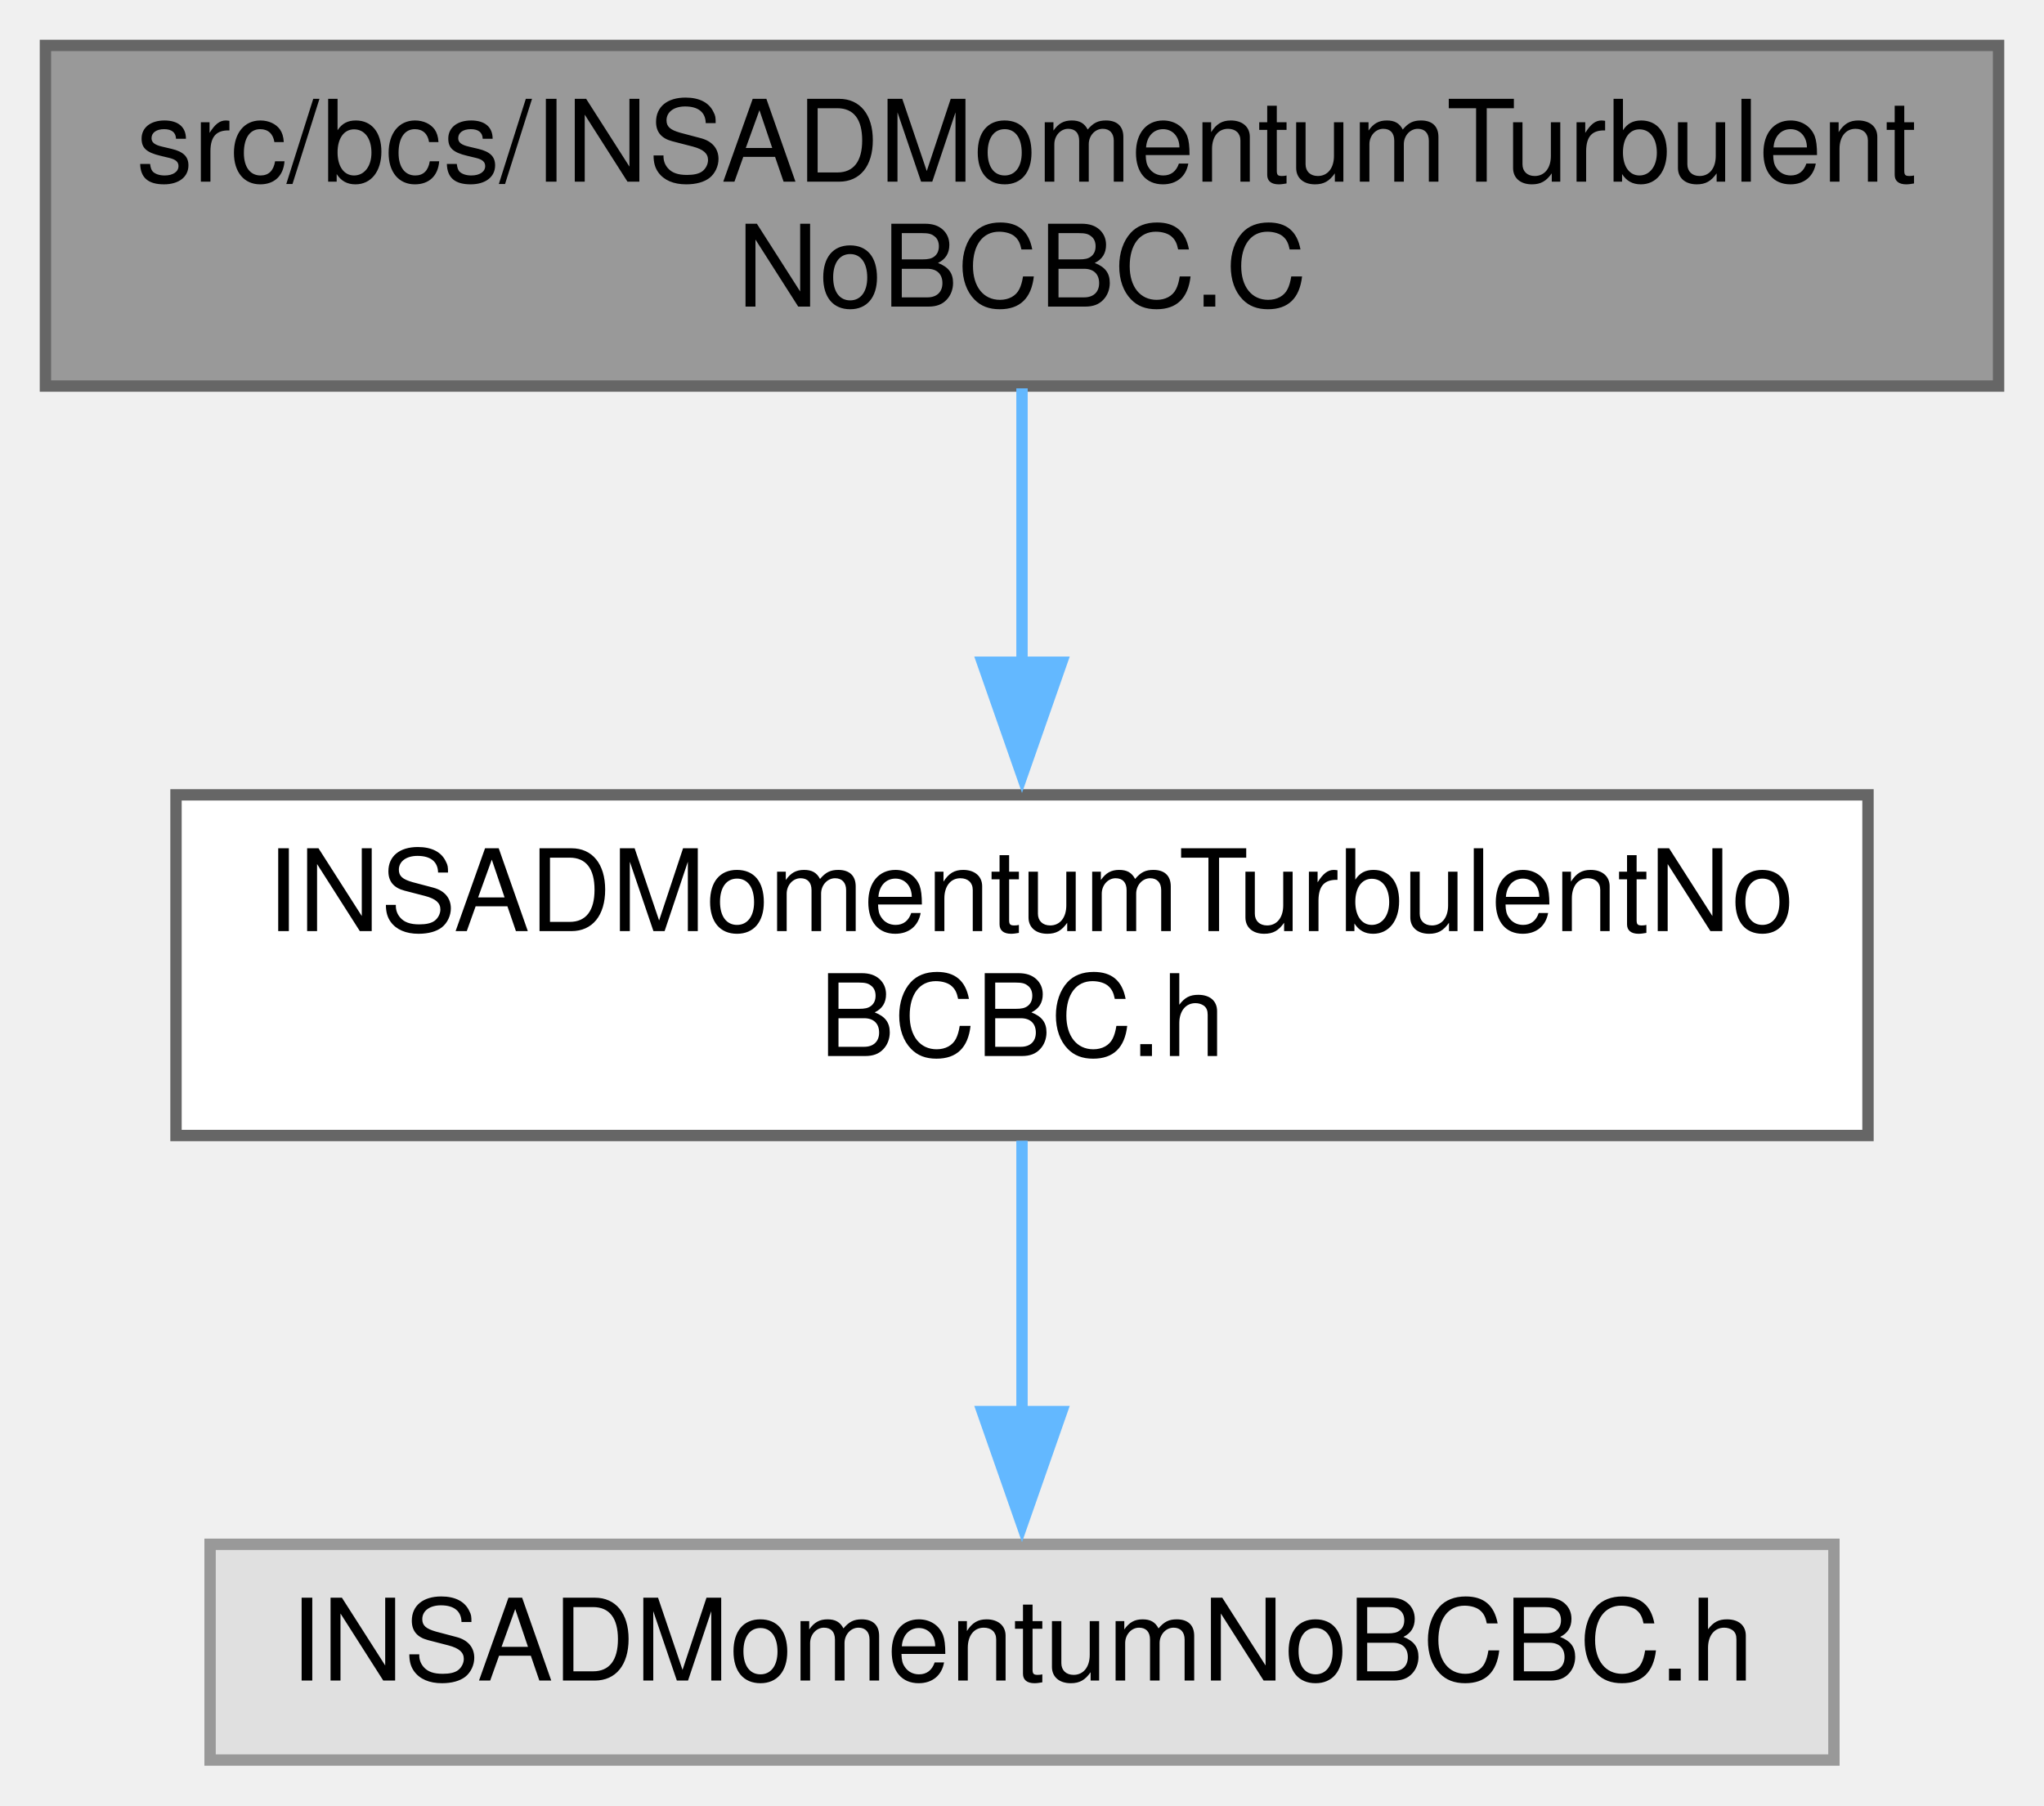
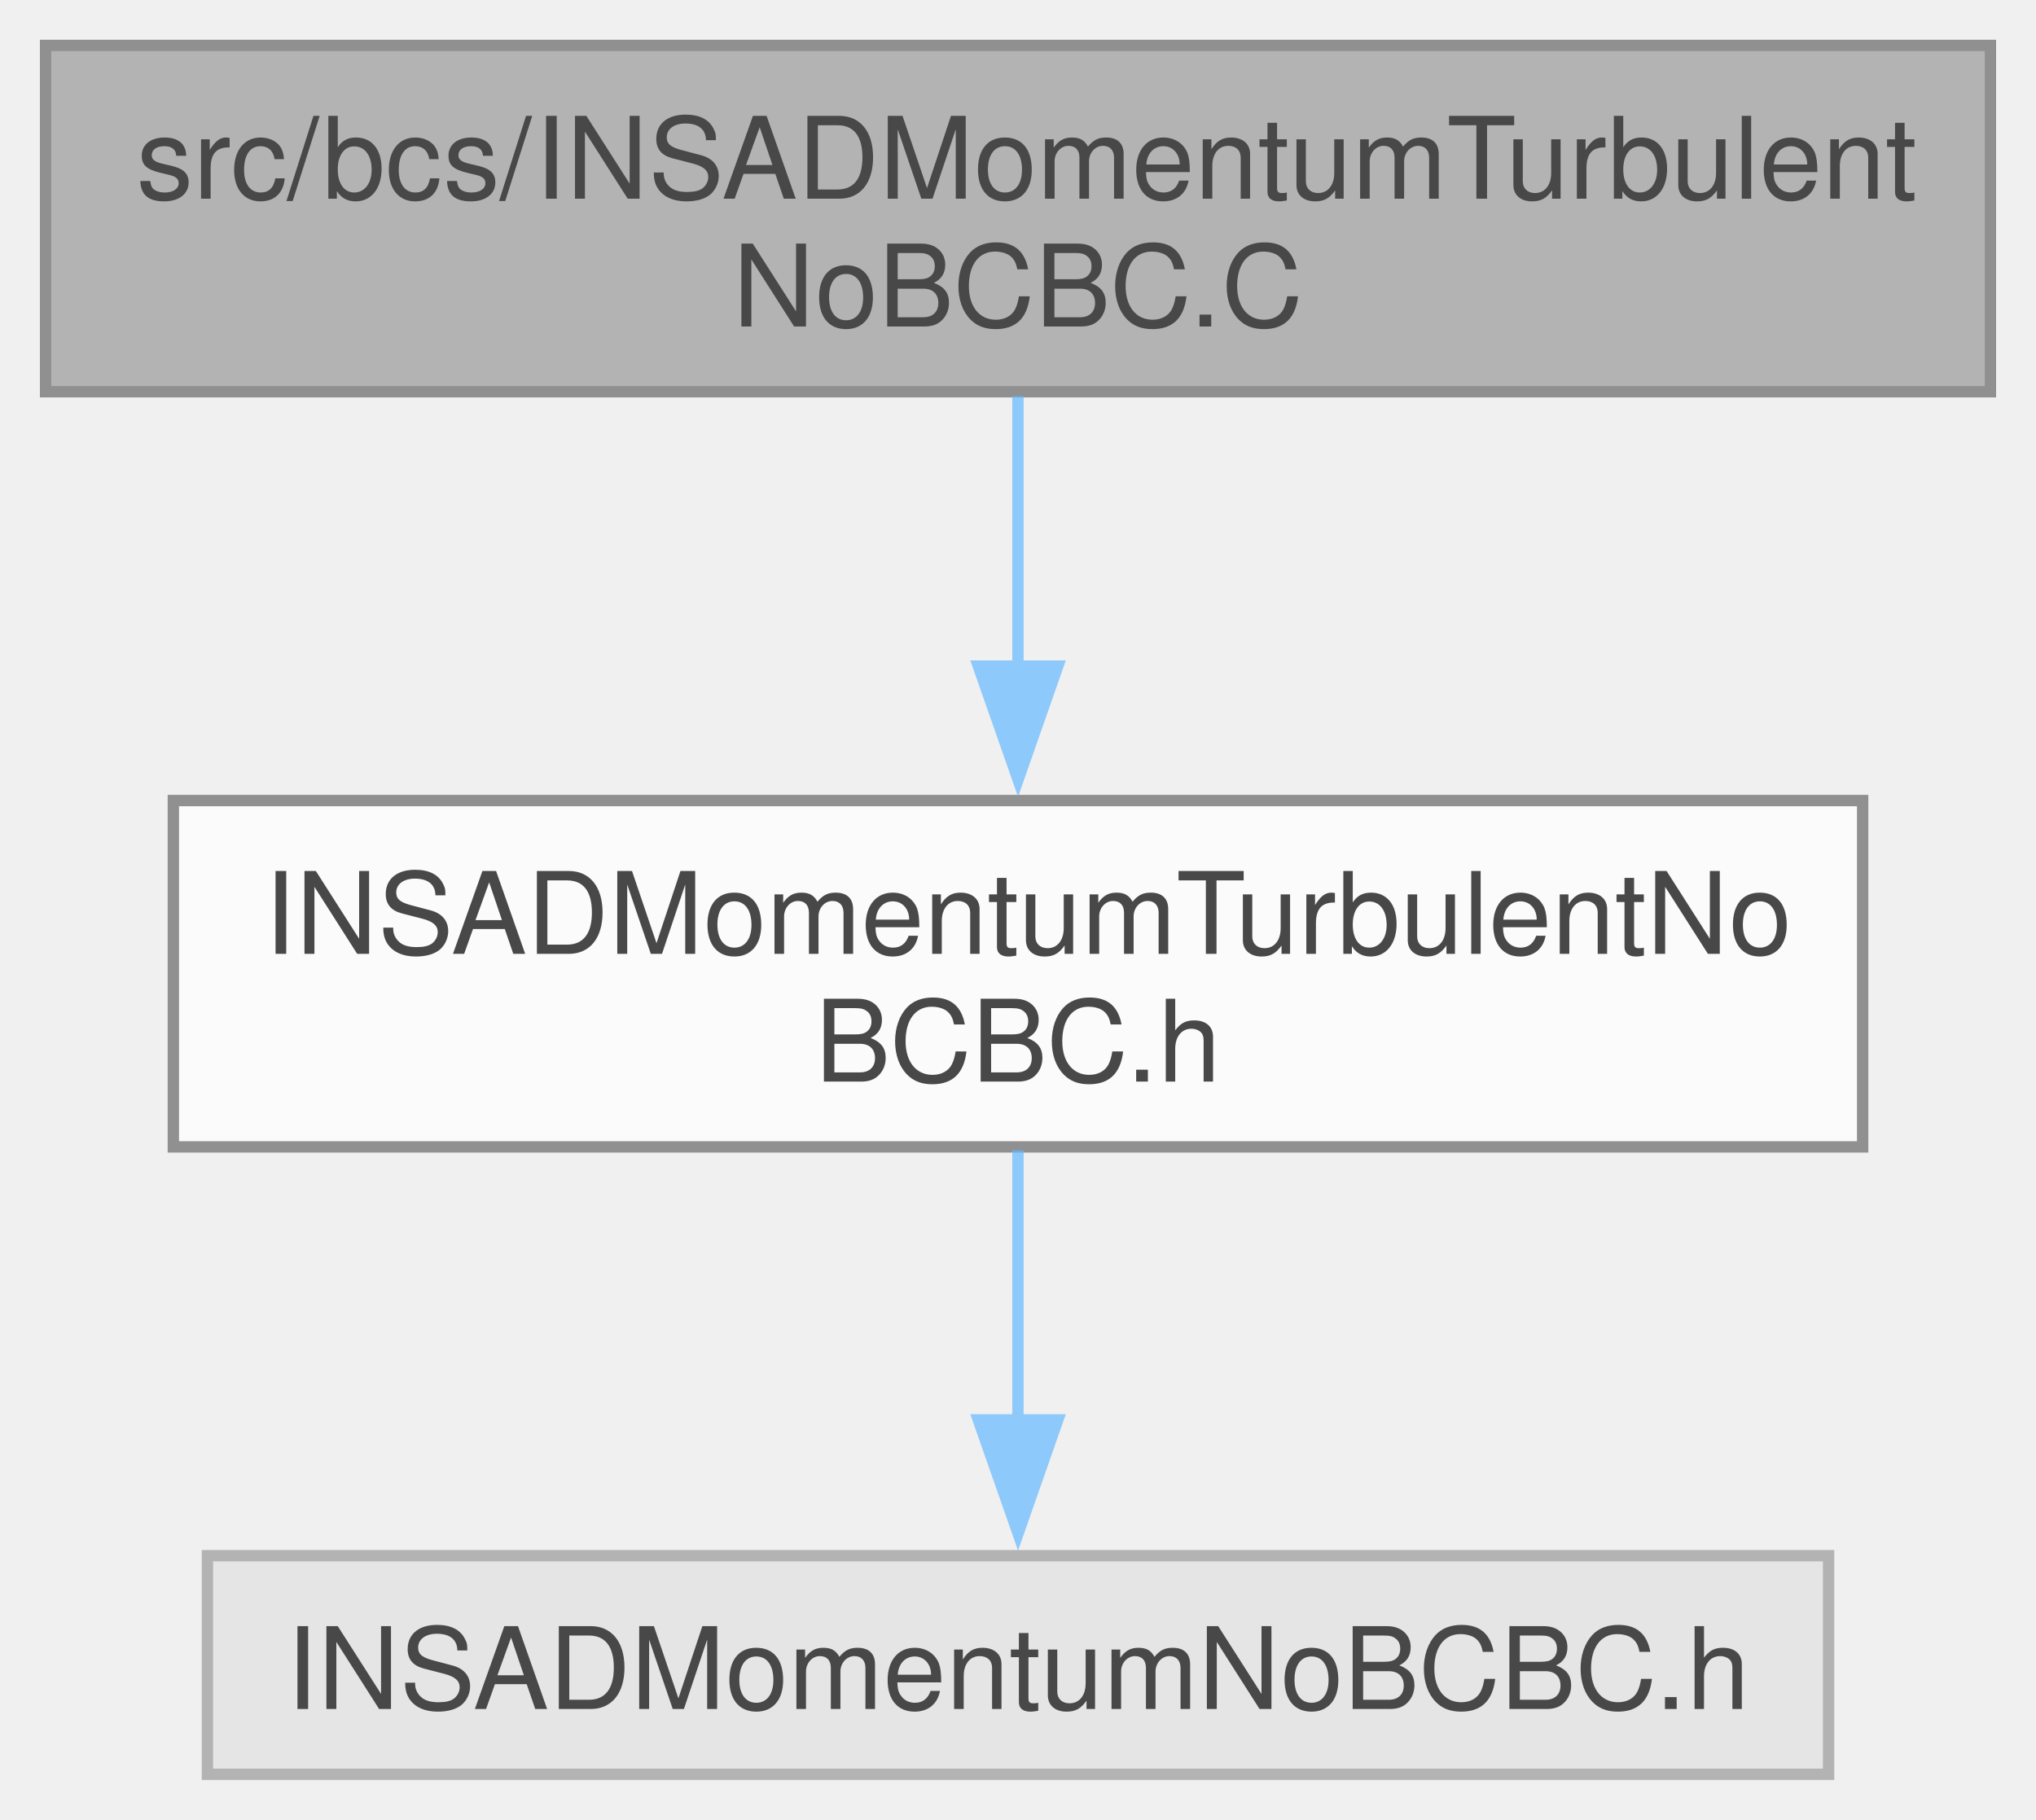
- <svg xmlns="http://www.w3.org/2000/svg" xmlns:xlink="http://www.w3.org/1999/xlink" width="180pt" height="159pt" viewBox="0.00 0.00 180.00 159.00">
-   <g id="graph0" class="graph" transform="scale(1 1) rotate(0) translate(4 155)">
-     <g id="node1" class="node">
-       <g id="a_node1">
-         <a xlink:title=" ">
-           <polygon fill="#999999" stroke="#666666" points="172,-151 0,-151 0,-121 172,-121 172,-151" />
-           <text text-anchor="start" x="8" y="-139" font-family="Helvetica,sans-Serif" font-size="10.00">src/bcs/INSADMomentumTurbulent</text>
-           <text text-anchor="middle" x="86" y="-128" font-family="Helvetica,sans-Serif" font-size="10.00">NoBCBC.C</text>
-         </a>
+ <svg xmlns="http://www.w3.org/2000/svg" xmlns:xlink="http://www.w3.org/1999/xlink" width="179pt" height="160pt" viewBox="0.00 0.00 179.25 160.25">
+   <svg id="main" version="1.1" xml:space="preserve">
+     <style type="text/css">
+ .node, .edge {opacity: 0.7;}
+ .node.selected, .edge.selected {opacity: 1;}
+ .edge:hover path { stroke: red; }
+ .edge:hover polygon { stroke: red; fill: red; }
+ </style>
+     <svg id="graph" class="graph">
+       <g id="graph0" class="graph" transform="scale(1 1) rotate(0) translate(4 156.25)">
+         <g id="Node000001" class="node">
+           <g id="a_Node000001">
+             <a xlink:title=" ">
+               <polygon fill="#999999" stroke="#666666" points="171.25,-152.25 0,-152.25 0,-121.75 171.25,-121.75 171.25,-152.25" />
+               <text text-anchor="start" x="8" y="-138.75" font-family="Helvetica,sans-Serif" font-size="10.00">src/bcs/INSADMomentumTurbulent</text>
+               <text text-anchor="middle" x="85.62" y="-127.5" font-family="Helvetica,sans-Serif" font-size="10.00">NoBCBC.C</text>
+             </a>
+           </g>
+         </g>
+         <g id="Node000002" class="node">
+           <g id="a_Node000002">
+             <a xlink:href="_i_n_s_a_d_momentum_turbulent_no_b_c_b_c_8h.html" target="_top" xlink:title=" ">
+               <polygon fill="white" stroke="#666666" points="160,-85.75 11.25,-85.75 11.25,-55.25 160,-55.25 160,-85.75" />
+               <text text-anchor="start" x="19.25" y="-72.25" font-family="Helvetica,sans-Serif" font-size="10.00">INSADMomentumTurbulentNo</text>
+               <text text-anchor="middle" x="85.62" y="-61" font-family="Helvetica,sans-Serif" font-size="10.00">BCBC.h</text>
+             </a>
+           </g>
+         </g>
+         <g id="edge1_Node000001_Node000002" class="edge">
+           <g id="a_edge1_Node000001_Node000002">
+             <a xlink:title=" ">
+               <path fill="none" stroke="#63b8ff" d="M85.62,-121.36C85.62,-114.27 85.62,-105.54 85.62,-97.38" />
+               <polygon fill="#63b8ff" stroke="#63b8ff" points="89.13,-97.59 85.63,-87.59 82.13,-97.59 89.13,-97.59" />
+             </a>
+           </g>
+         </g>
+         <g id="Node000003" class="node">
+           <g id="a_Node000003">
+             <a xlink:title=" ">
+               <polygon fill="#e0e0e0" stroke="#999999" points="157,-19.25 14.25,-19.25 14.25,0 157,0 157,-19.25" />
+               <text text-anchor="middle" x="85.62" y="-5.75" font-family="Helvetica,sans-Serif" font-size="10.00">INSADMomentumNoBCBC.h</text>
+             </a>
+           </g>
+         </g>
+         <g id="edge2_Node000002_Node000003" class="edge">
+           <g id="a_edge2_Node000002_Node000003">
+             <a xlink:title=" ">
+               <path fill="none" stroke="#63b8ff" d="M85.62,-54.95C85.62,-47.71 85.62,-38.84 85.62,-30.94" />
+               <polygon fill="#63b8ff" stroke="#63b8ff" points="89.13,-31.21 85.63,-21.21 82.13,-31.21 89.13,-31.21" />
+             </a>
+           </g>
+         </g>
      </g>
-     </g>
-     <g id="node2" class="node">
-       <g id="a_node2">
-         <a xlink:href="_i_n_s_a_d_momentum_turbulent_no_b_c_b_c_8h.html" target="_top" xlink:title=" ">
-           <polygon fill="white" stroke="#666666" points="160.5,-85 11.5,-85 11.5,-55 160.5,-55 160.5,-85" />
-           <text text-anchor="start" x="19.5" y="-73" font-family="Helvetica,sans-Serif" font-size="10.00">INSADMomentumTurbulentNo</text>
-           <text text-anchor="middle" x="86" y="-62" font-family="Helvetica,sans-Serif" font-size="10.00">BCBC.h</text>
-         </a>
-       </g>
-     </g>
-     <g id="edge1" class="edge">
-       <path fill="none" stroke="#63b8ff" d="M86,-120.8C86,-113.67 86,-104.82 86,-96.56" />
-       <polygon fill="#63b8ff" stroke="#63b8ff" points="89.5,-96.68 86,-86.68 82.5,-96.68 89.5,-96.68" />
-     </g>
-     <g id="node3" class="node">
-       <g id="a_node3">
-         <a xlink:title=" ">
-           <polygon fill="#e0e0e0" stroke="#999999" points="157.5,-19 14.5,-19 14.5,0 157.5,0 157.5,-19" />
-           <text text-anchor="middle" x="86" y="-7" font-family="Helvetica,sans-Serif" font-size="10.00">INSADMomentumNoBCBC.h</text>
-         </a>
-       </g>
-     </g>
-     <g id="edge2" class="edge">
-       <path fill="none" stroke="#63b8ff" d="M86,-54.54C86,-47.34 86,-38.53 86,-30.68" />
-       <polygon fill="#63b8ff" stroke="#63b8ff" points="89.5,-30.69 86,-20.69 82.5,-30.69 89.5,-30.69" />
-     </g>
-   </g>
+     </svg>
+   </svg>
+   <style type="text/css">
+ 
+ [data-mouse-over-selected='false'] { opacity: 0.7; }
+ [data-mouse-over-selected='true']  { opacity: 1.0; }
+ 
+ </style>
</svg>
